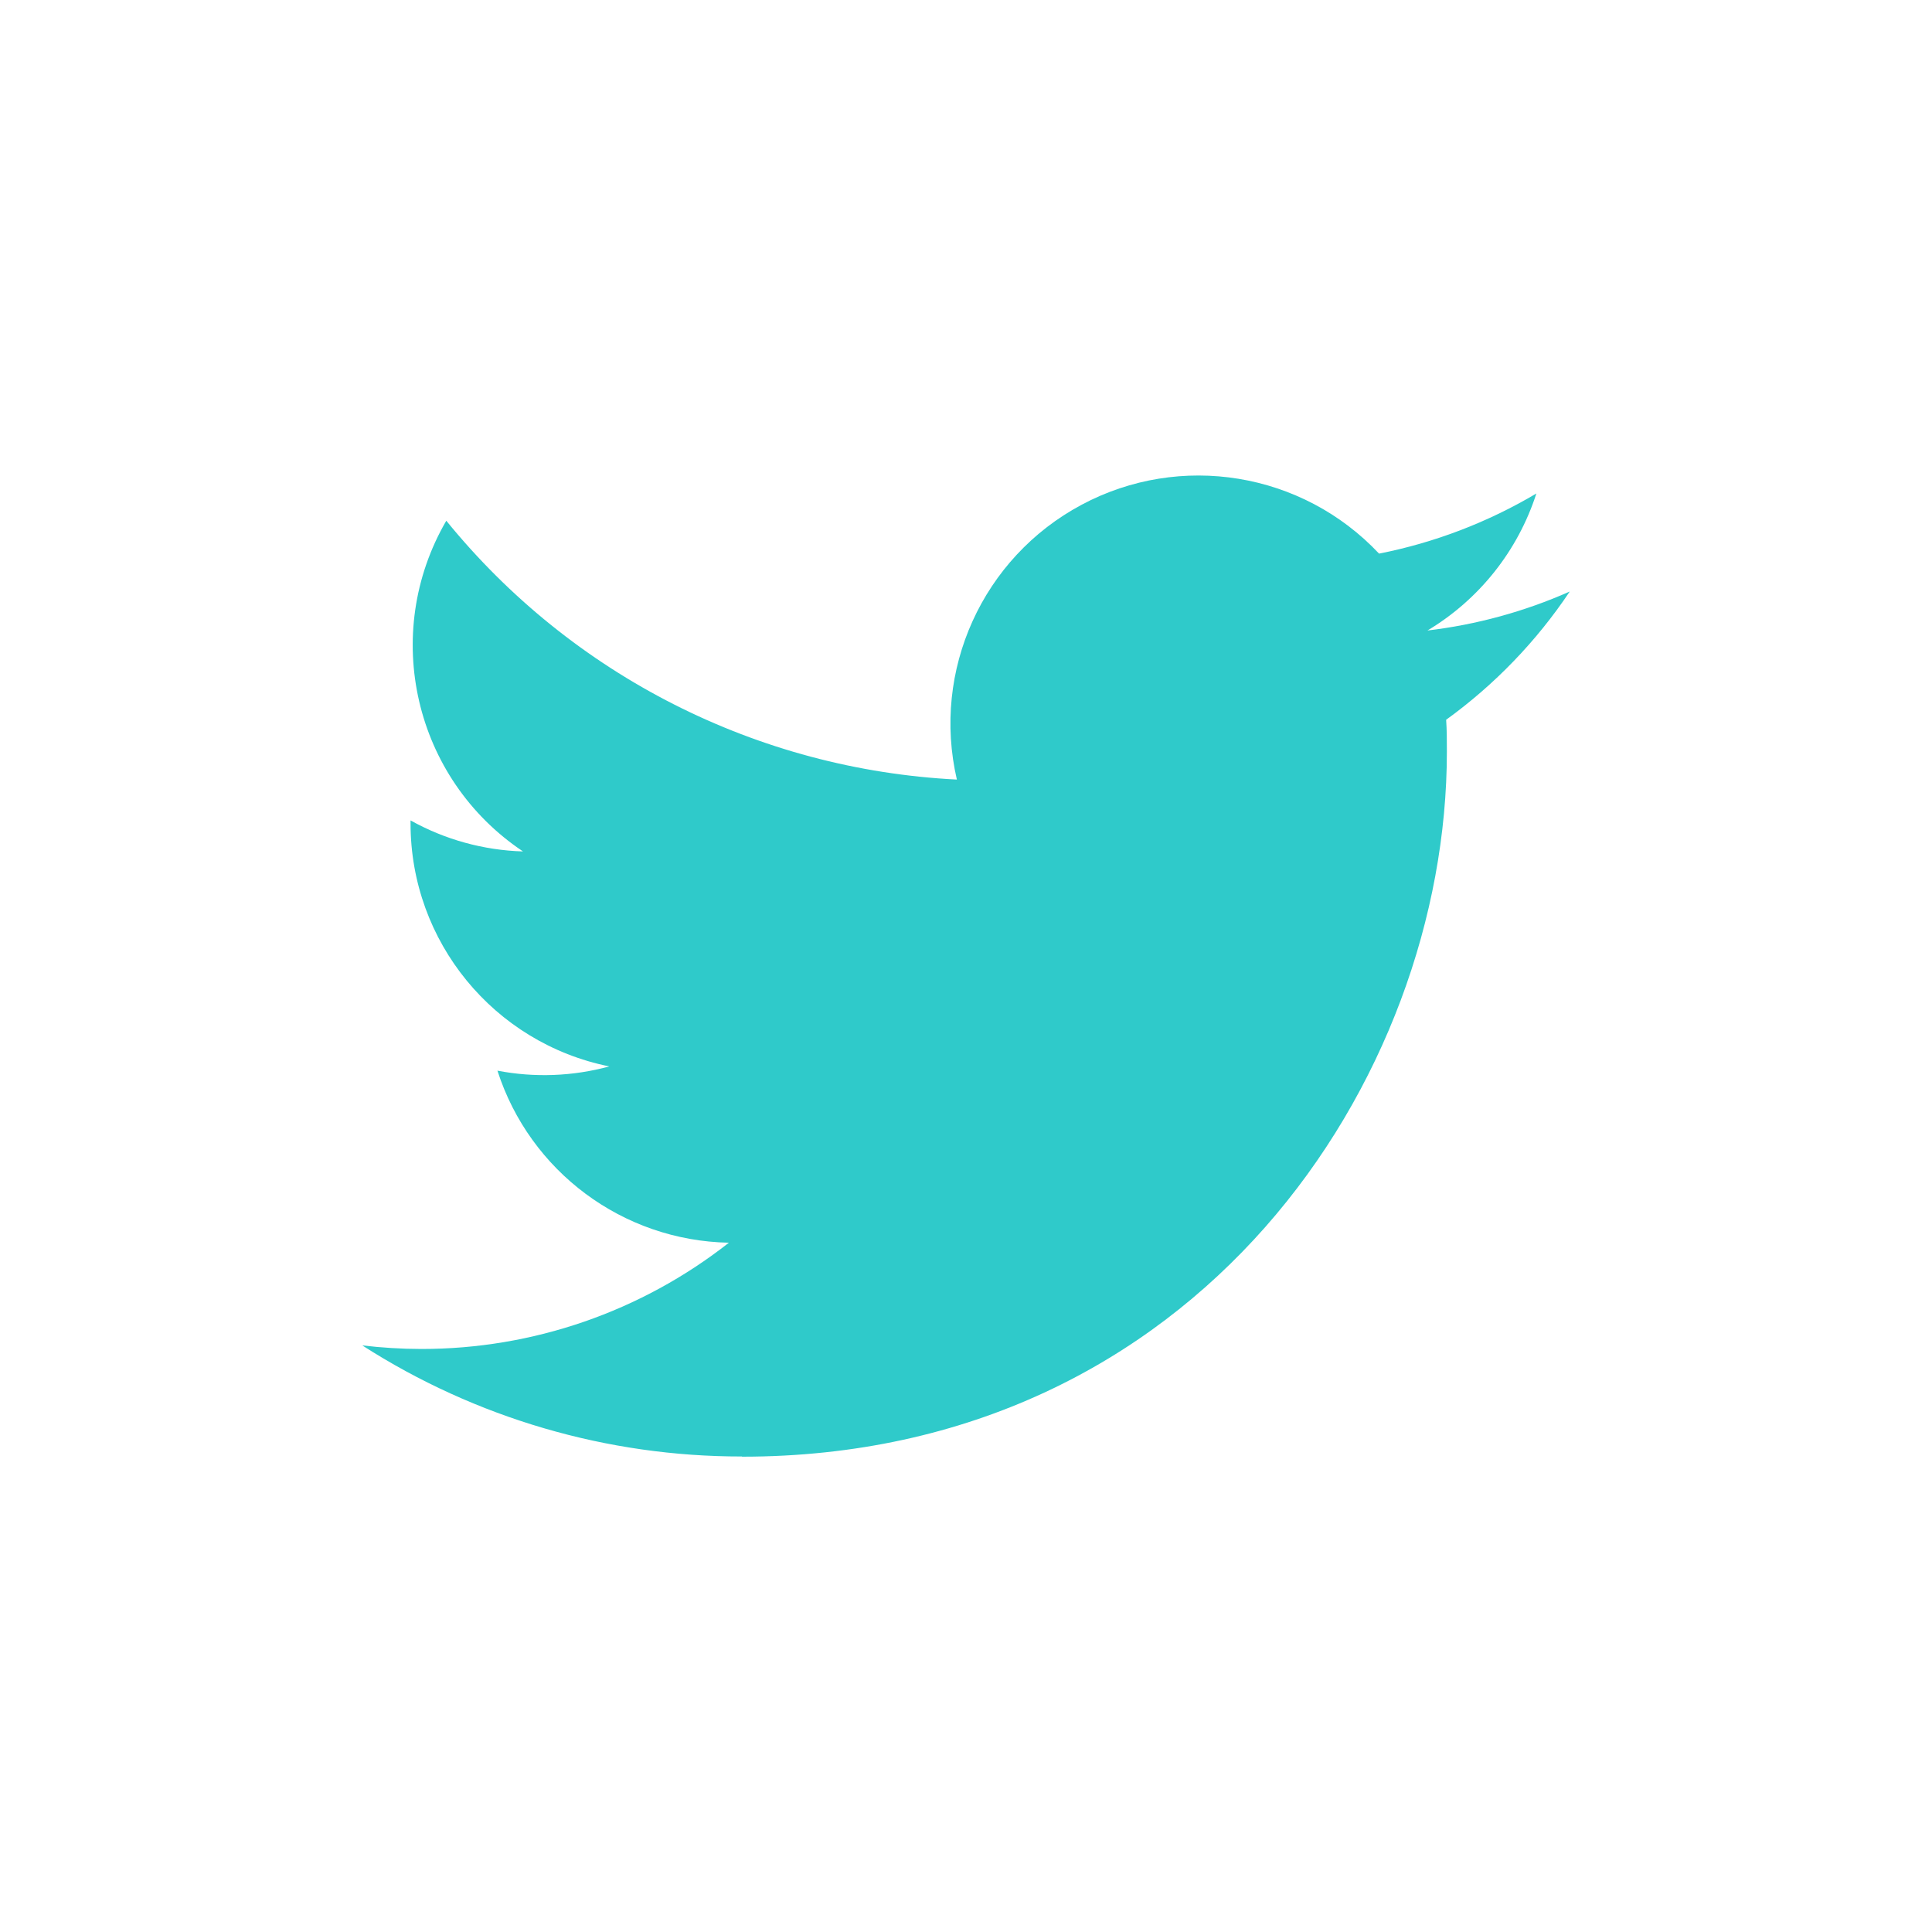
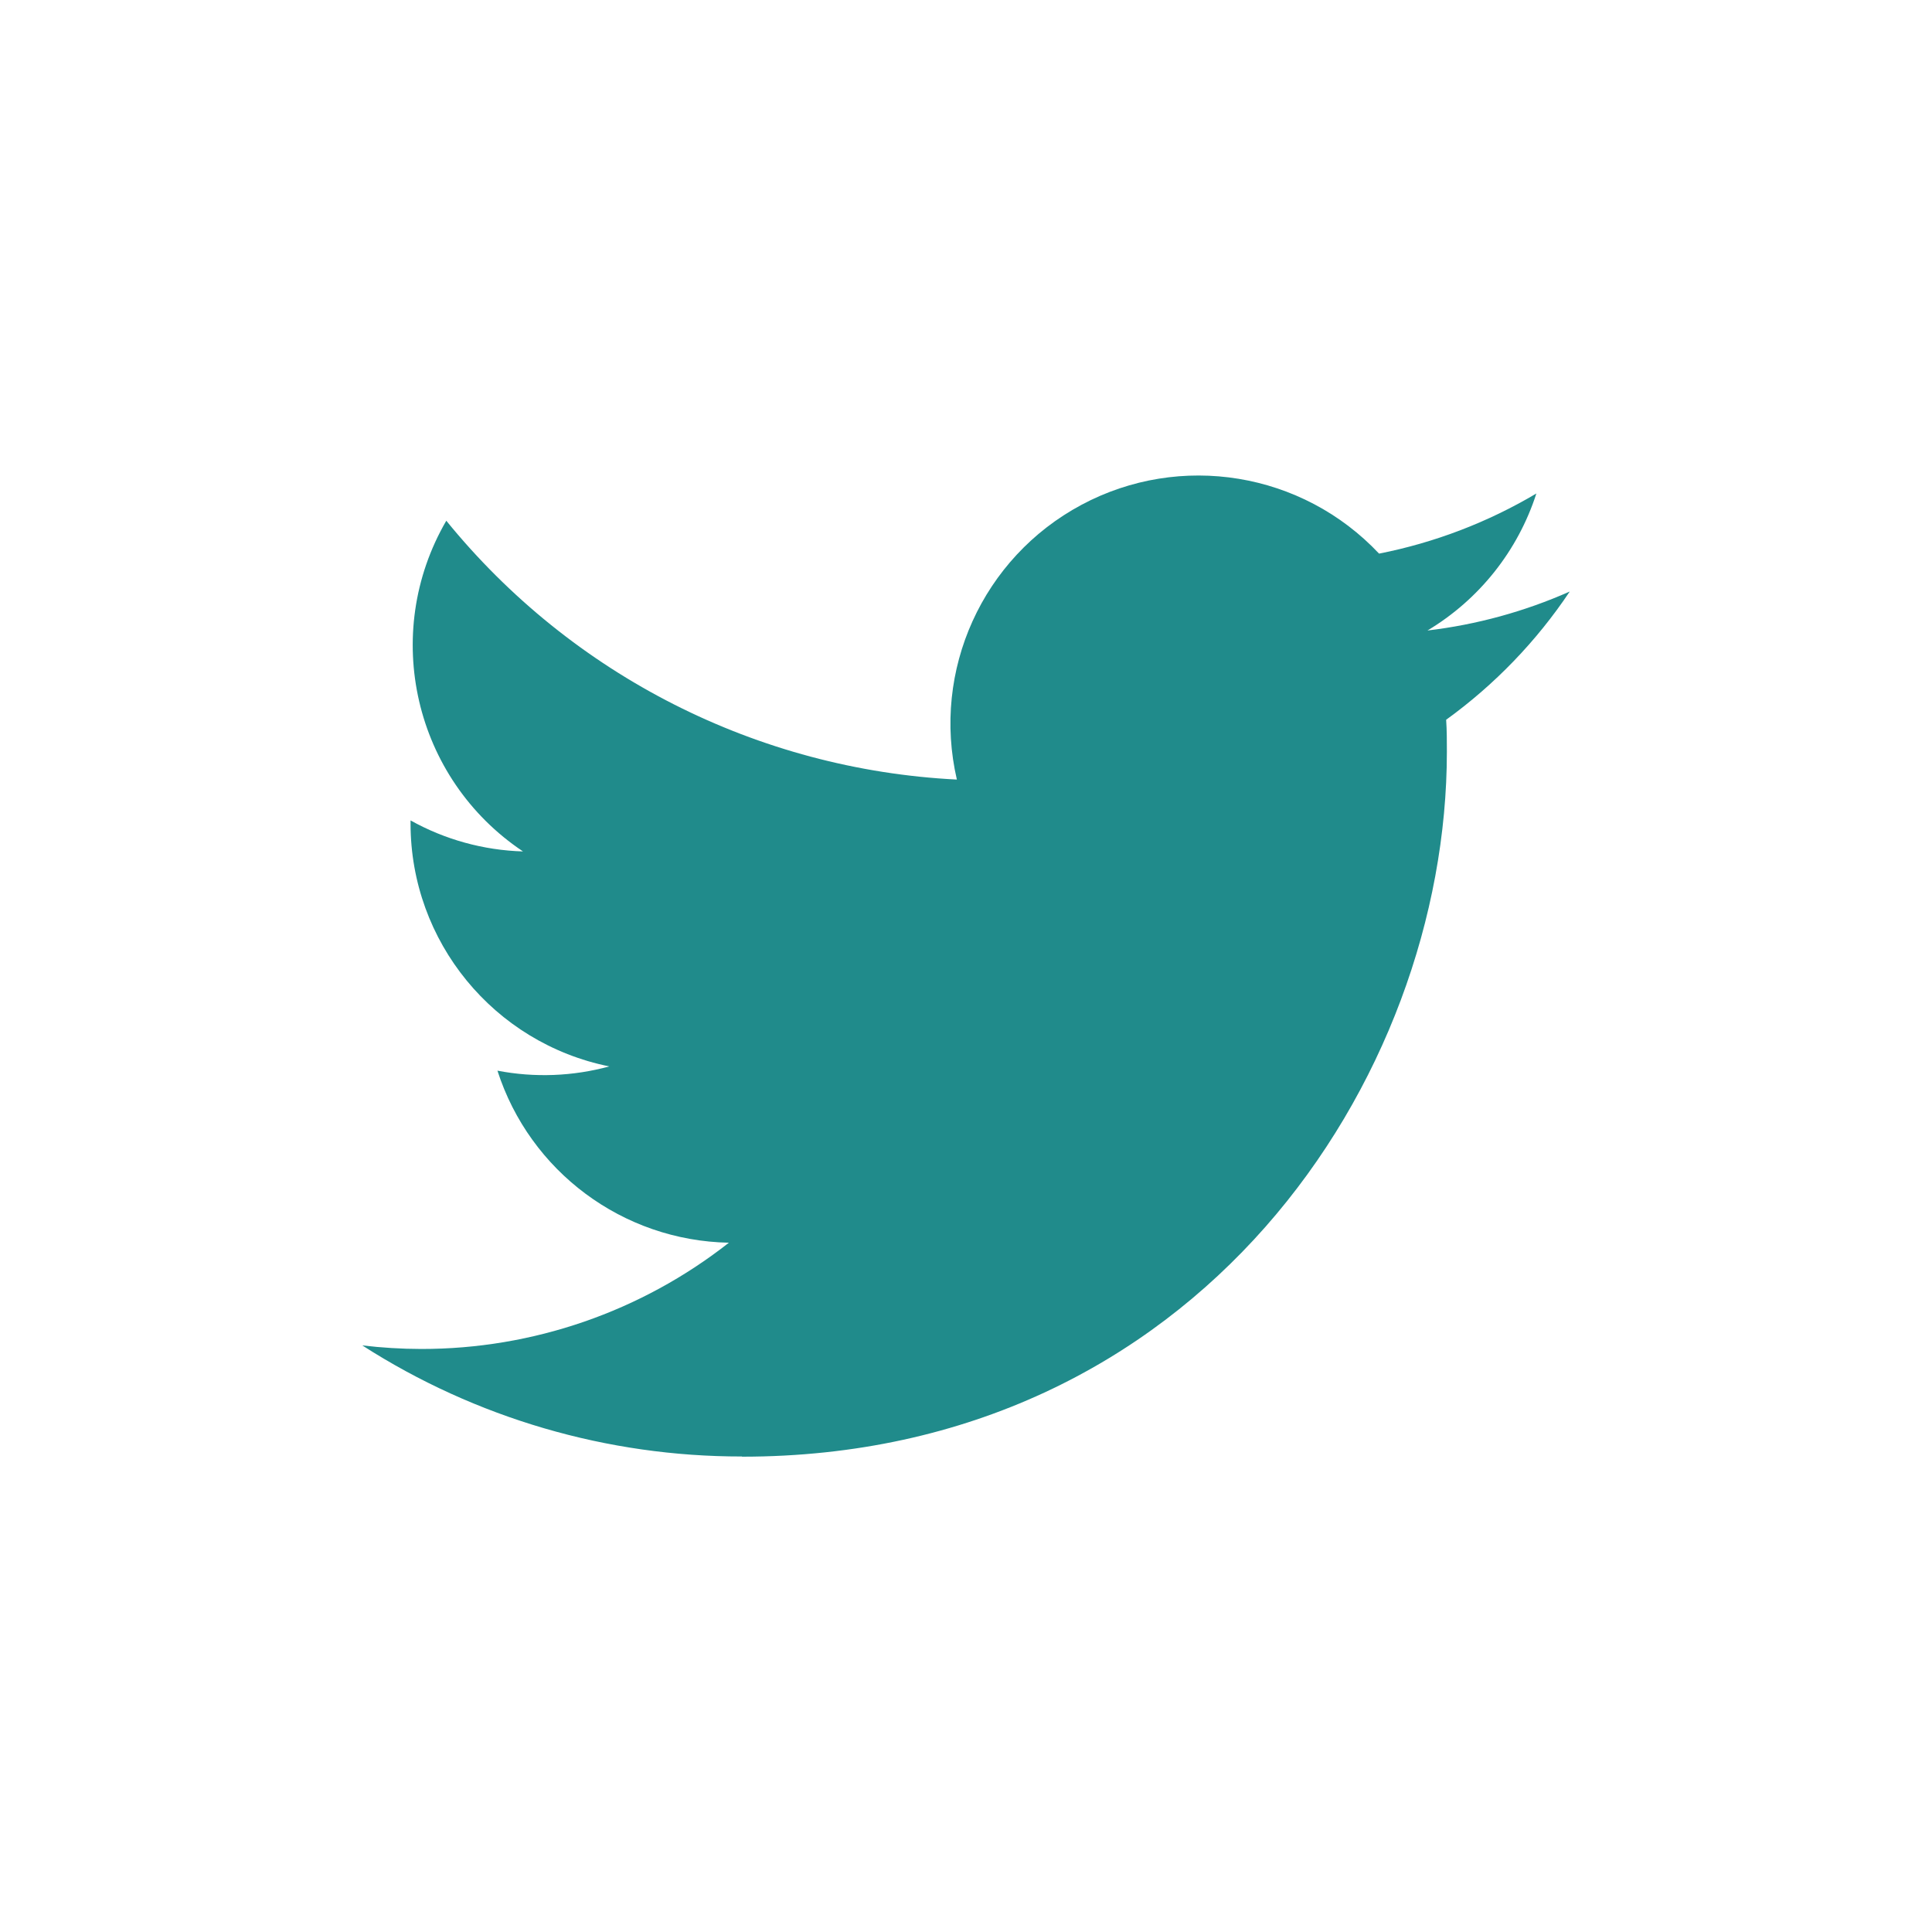
<svg xmlns="http://www.w3.org/2000/svg" id="Logo_FIXED" data-name="Logo — FIXED" viewBox="0 0 400 400">
  <defs>
-     <style>.cls-1{fill:none;}.cls-2{fill:#2fcaca;}</style>
+     <style>.cls-1{fill:none;}.cls-2{fill:#208b8b;}</style>
  </defs>
  <rect class="cls-1" width="400" height="400" />
  <path class="cls-2" d="M153.62,301.59c94.34,0,145.94-78.16,145.94-145.94,0-2.22,0-4.43-.15-6.63A104.36,104.36,0,0,0,325,122.47a102.38,102.38,0,0,1-29.46,8.07,51.47,51.47,0,0,0,22.55-28.37,102.79,102.79,0,0,1-32.57,12.45,51.34,51.34,0,0,0-87.41,46.78A145.62,145.62,0,0,1,92.4,107.81a51.33,51.33,0,0,0,15.88,68.47A50.91,50.91,0,0,1,85,169.86c0,.21,0,.43,0,.65a51.31,51.31,0,0,0,41.15,50.28,51.21,51.21,0,0,1-23.16.88,51.35,51.35,0,0,0,47.92,35.62,102.92,102.92,0,0,1-63.7,22A104.41,104.41,0,0,1,75,278.55a145.21,145.21,0,0,0,78.62,23" />
</svg>
